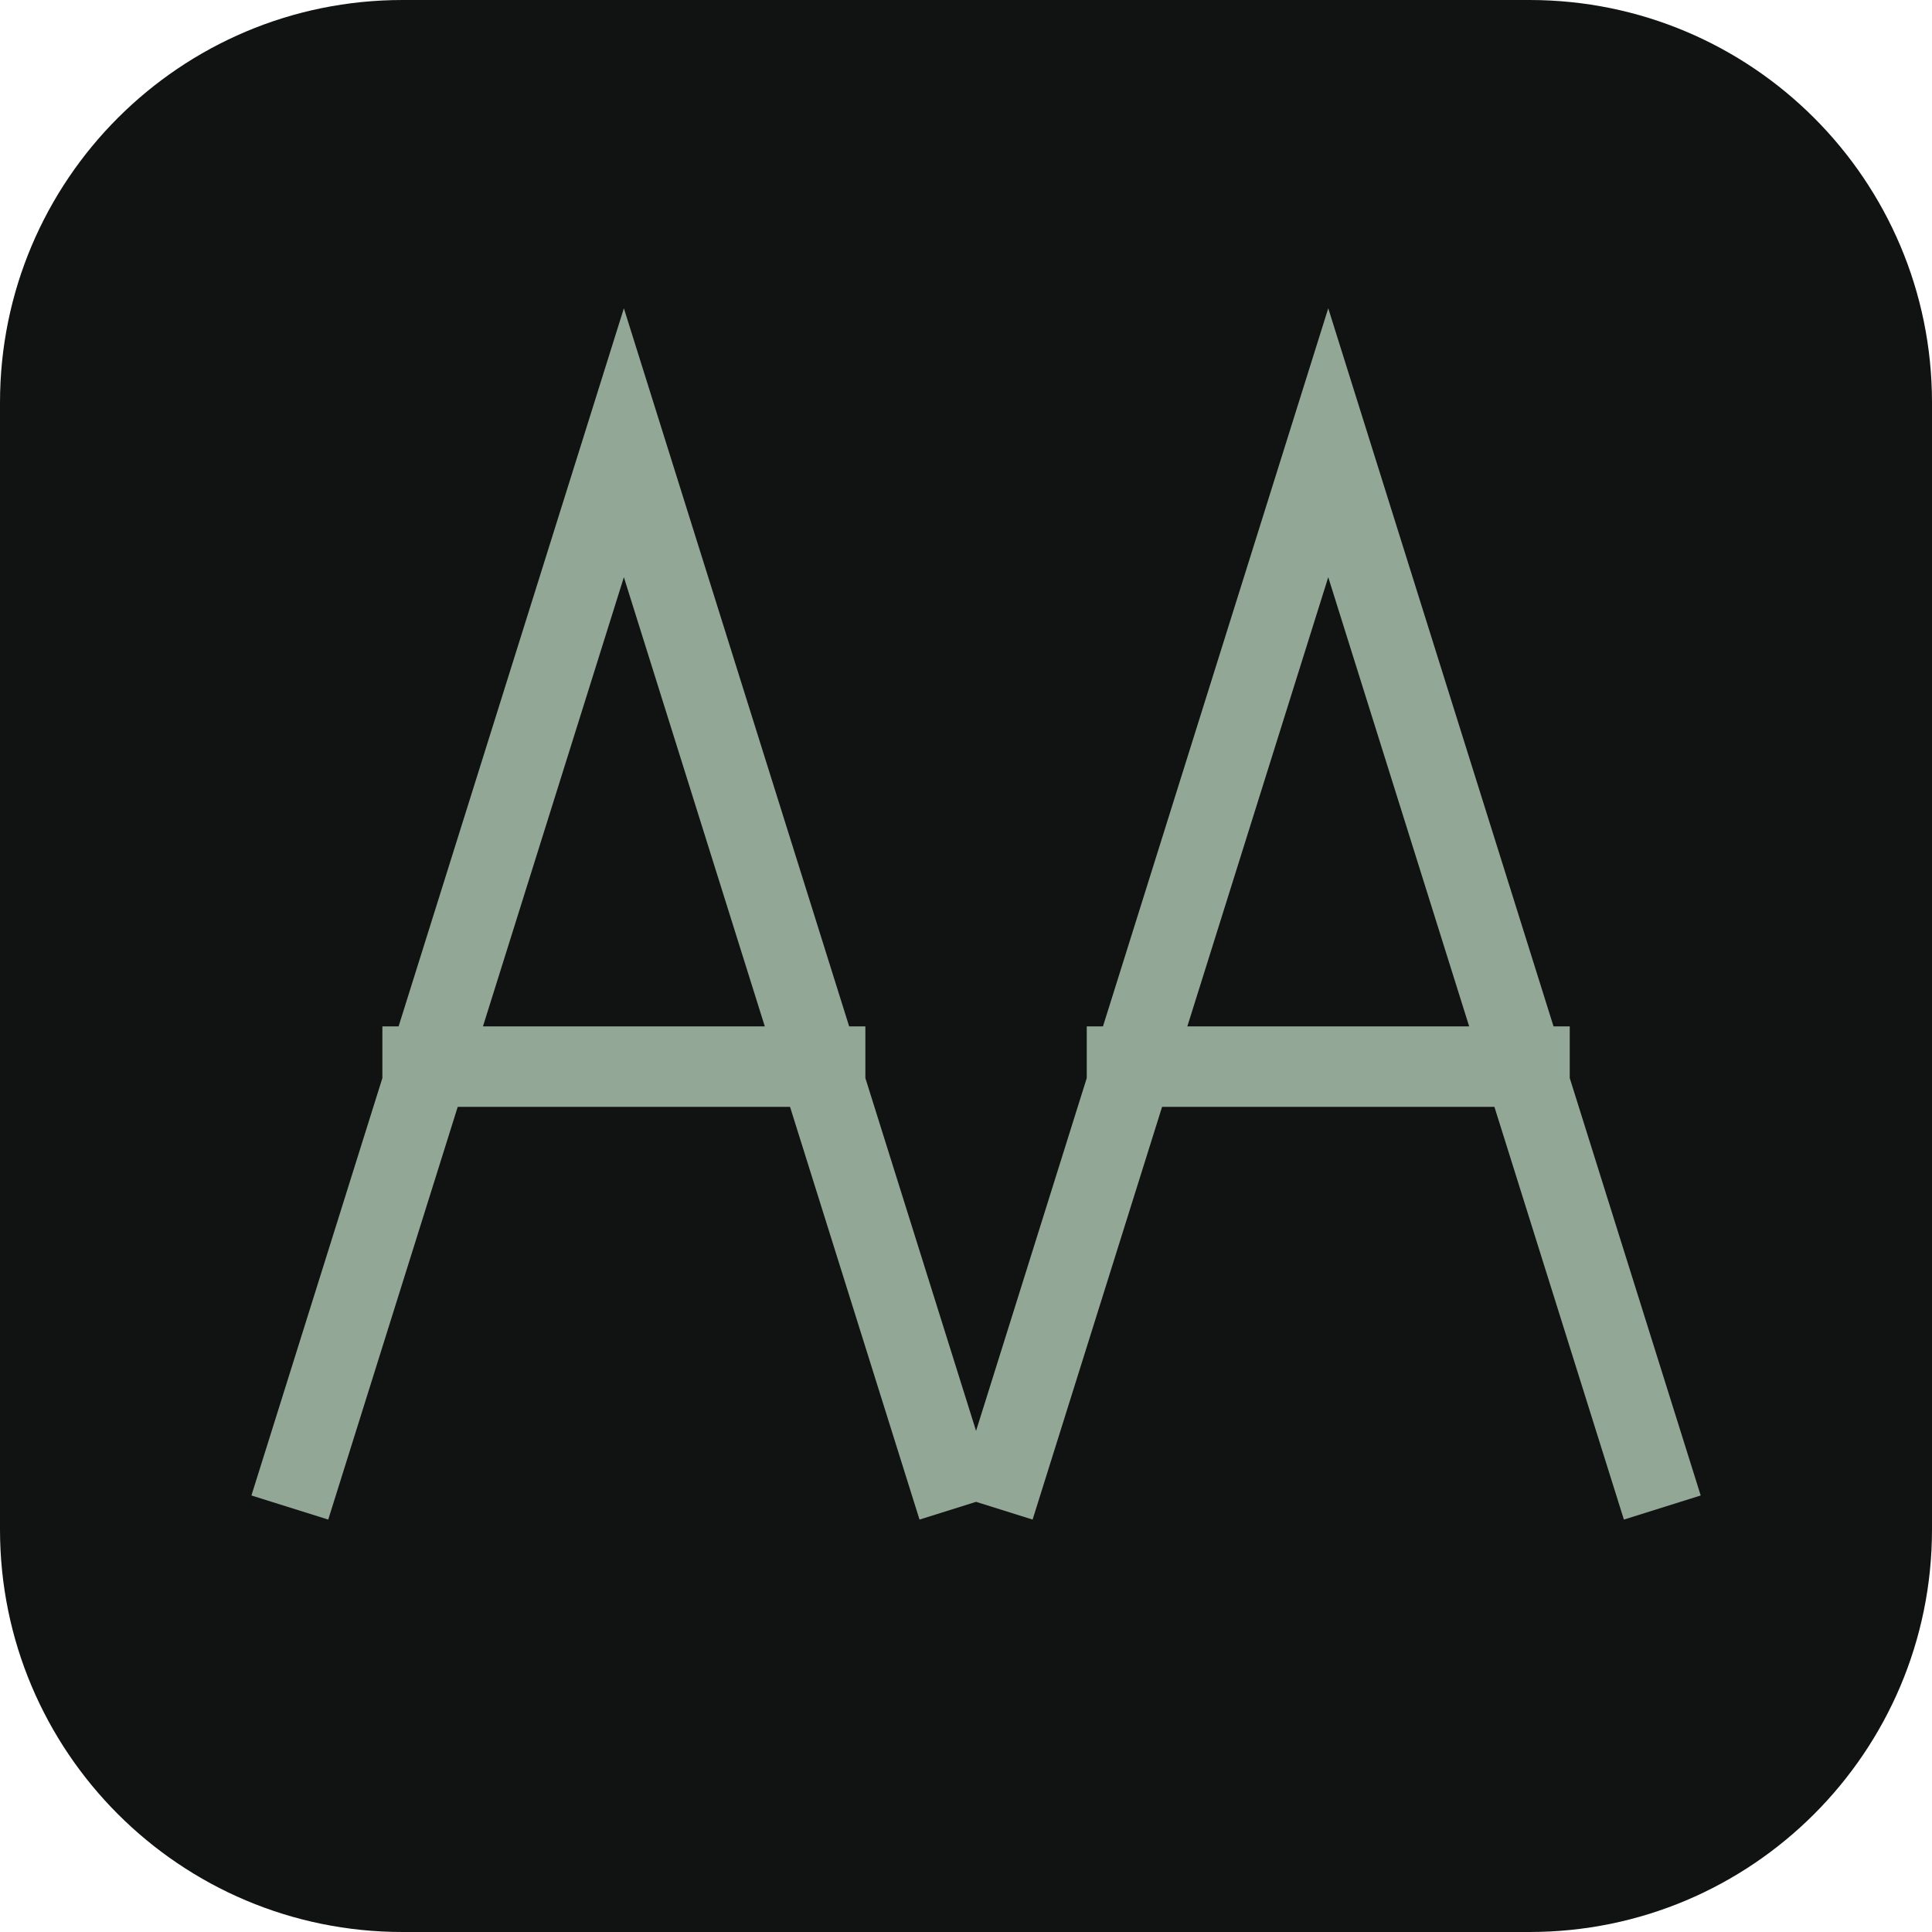
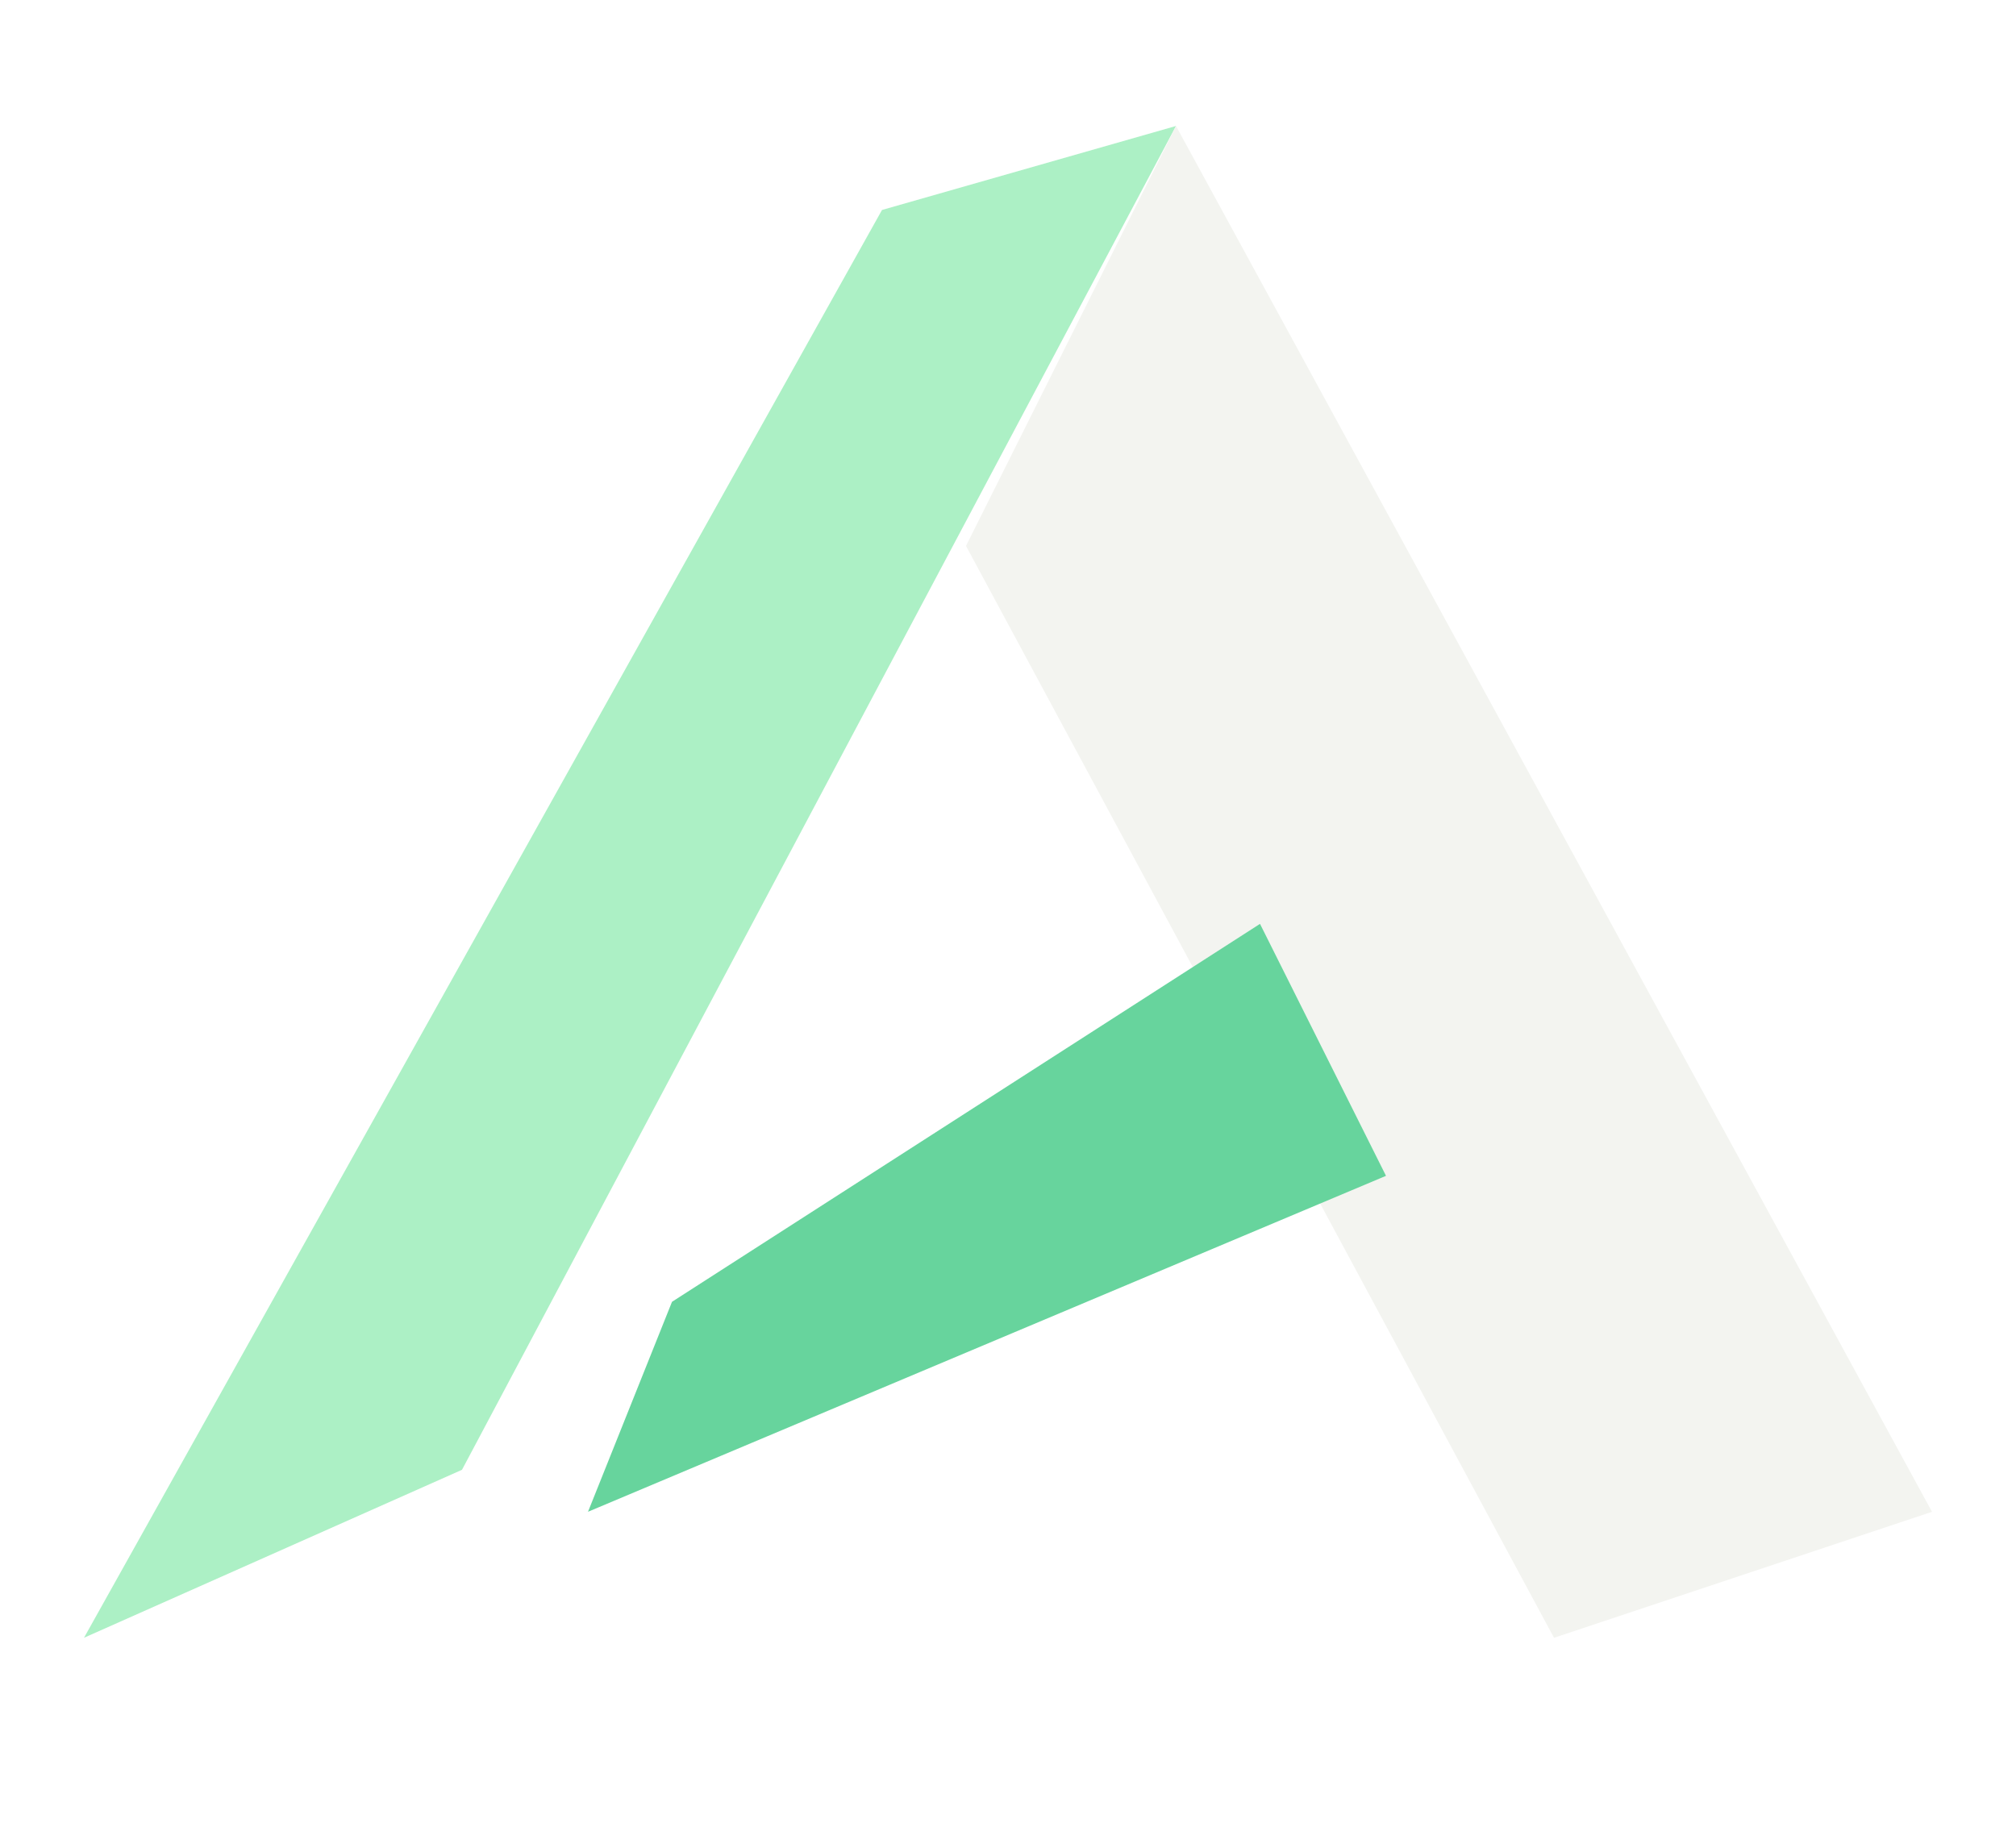
- <svg xmlns="http://www.w3.org/2000/svg" viewBox="0 0 96 96">
-   <rect width="96" height="96" rx="20" fill="#101311" />
-   <path d="M10 73 26 22 42 73M16 53h20M45 73 61 22 77 73M51 53h20" transform="translate(5 0)" fill="none" stroke="#92A796" stroke-width="4" stroke-linecap="square" stroke-linejoin="miter" />
+ <svg xmlns="http://www.w3.org/2000/svg" viewBox="0 0 48 44" fill="none">
+   <path d="M2 39 21 5l7-2-17 32z" fill="#ACF0C5" />
+   <path d="m28 3 18 33-9 3-14-26z" fill="#F3F4F0" />
+   <path d="m16 31 14-9 3 6-19 8z" fill="#67D49D" />
</svg>
